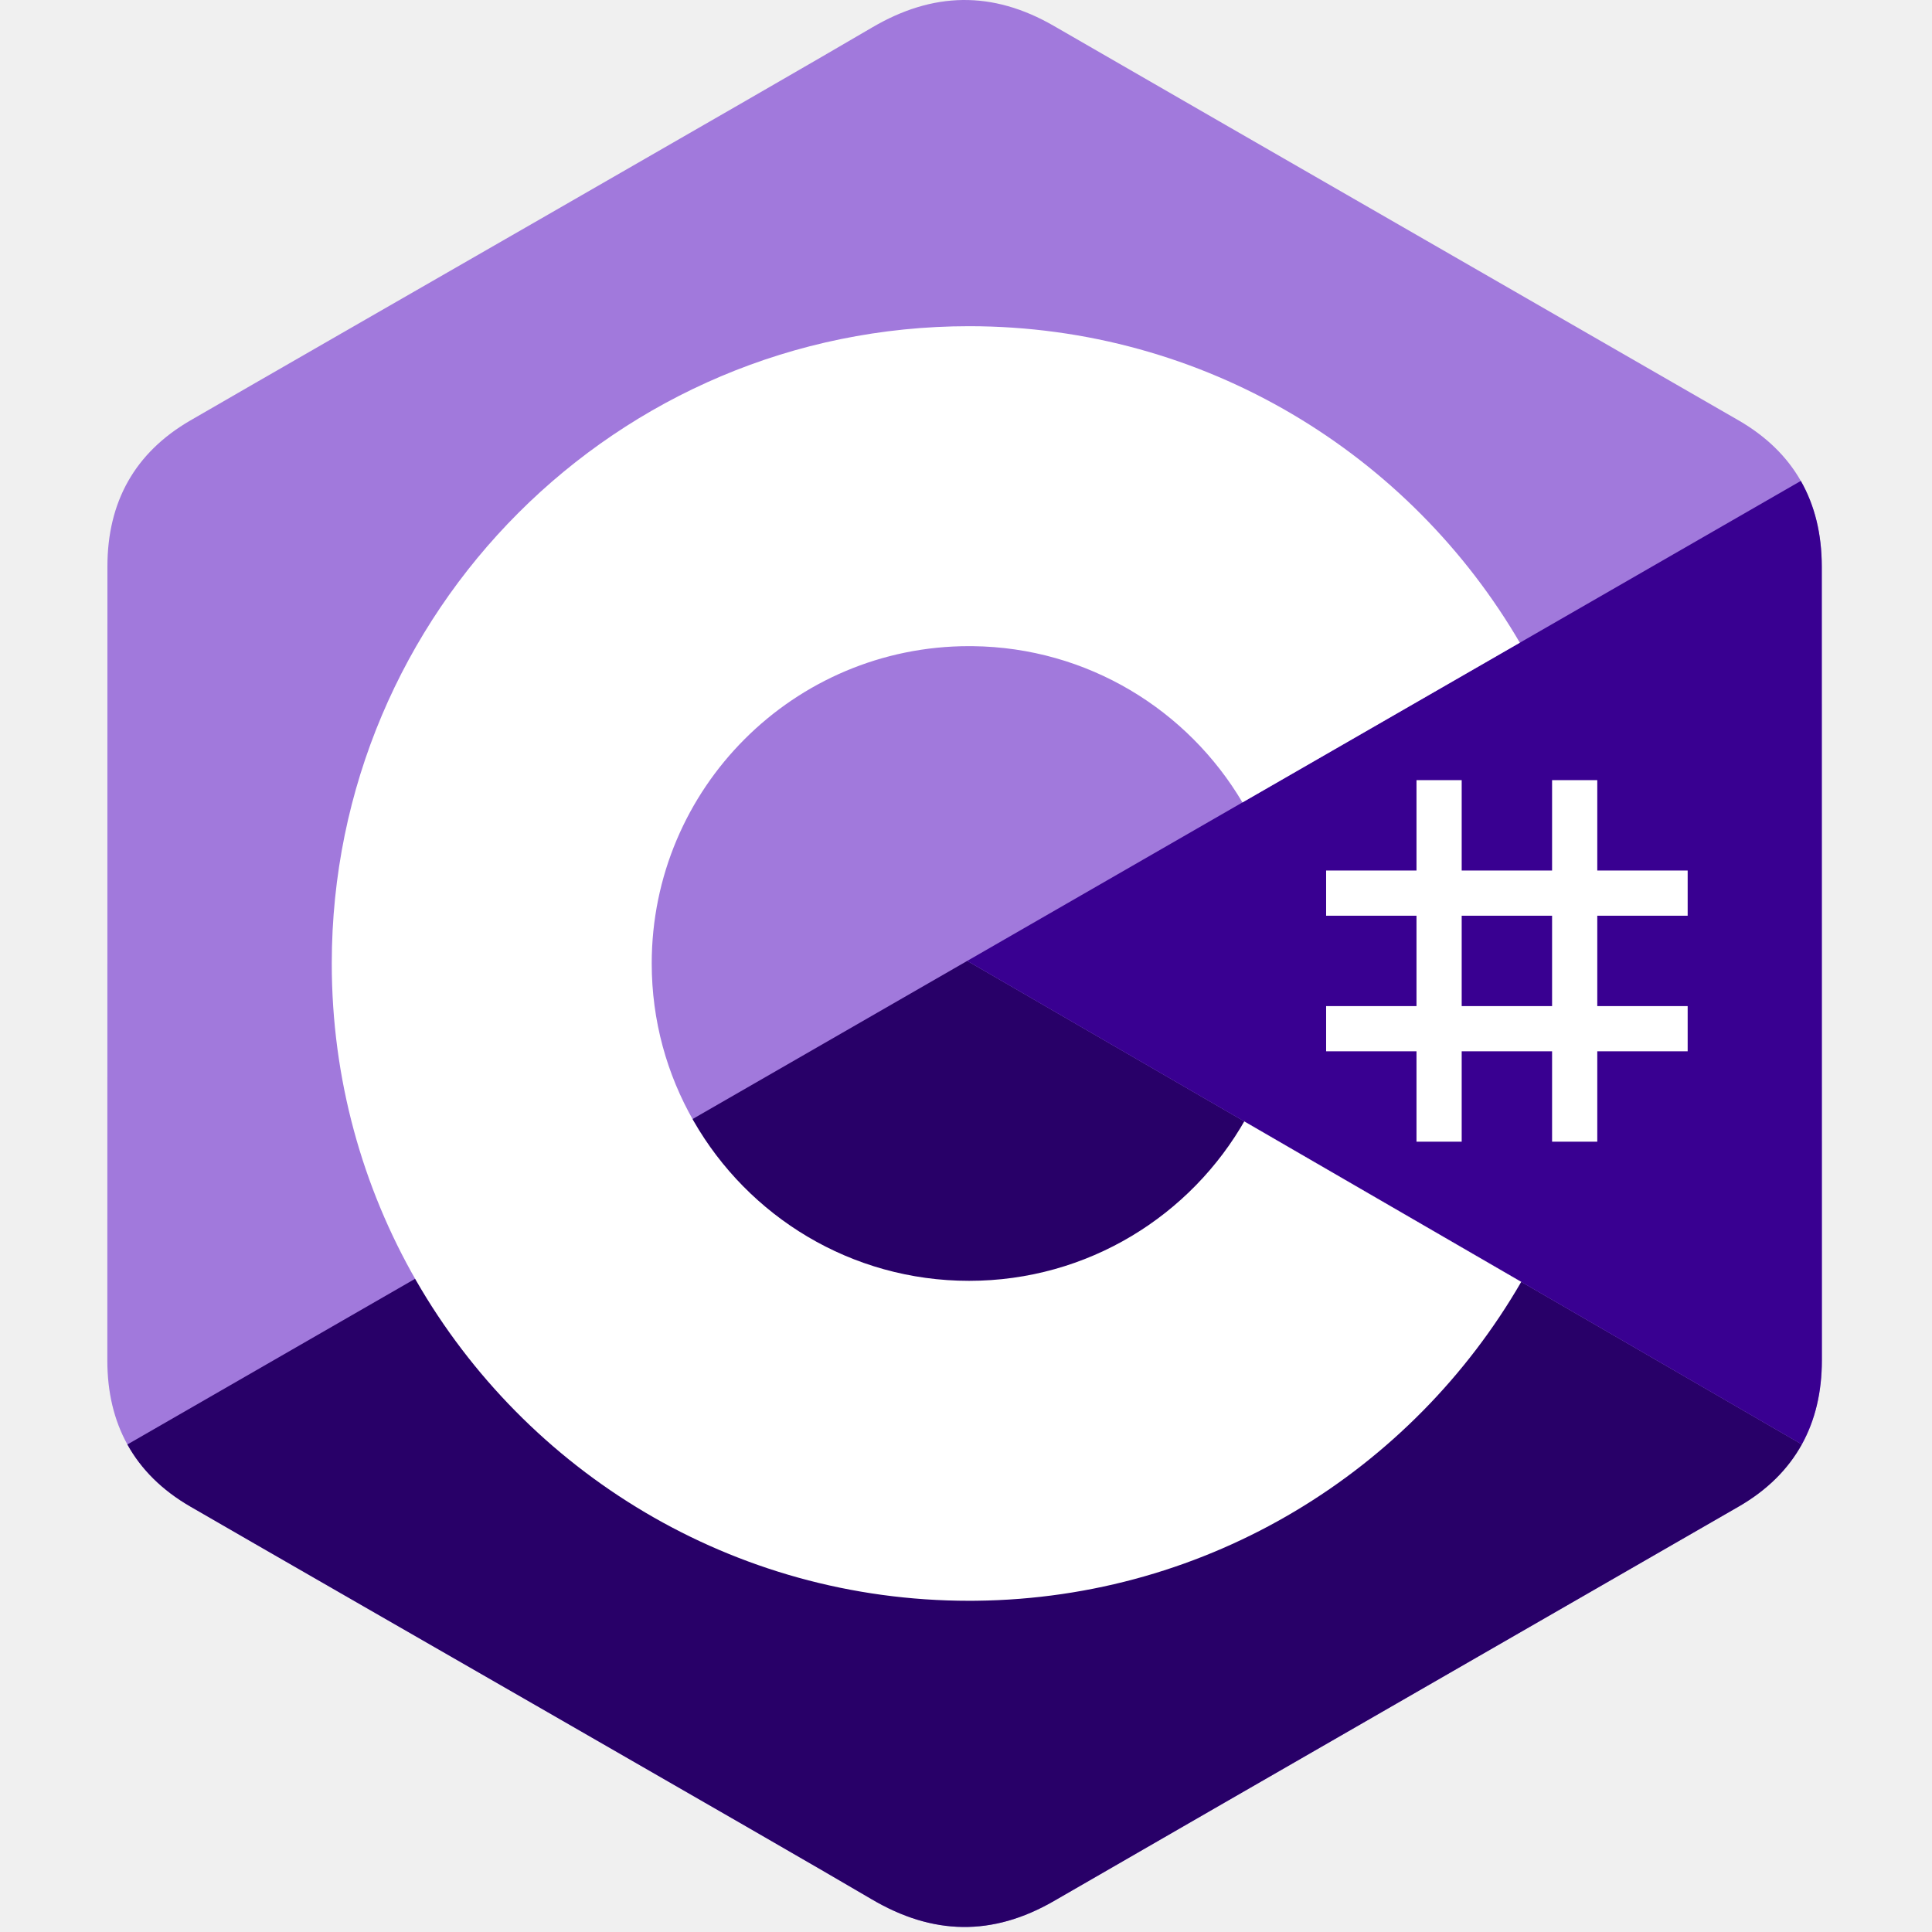
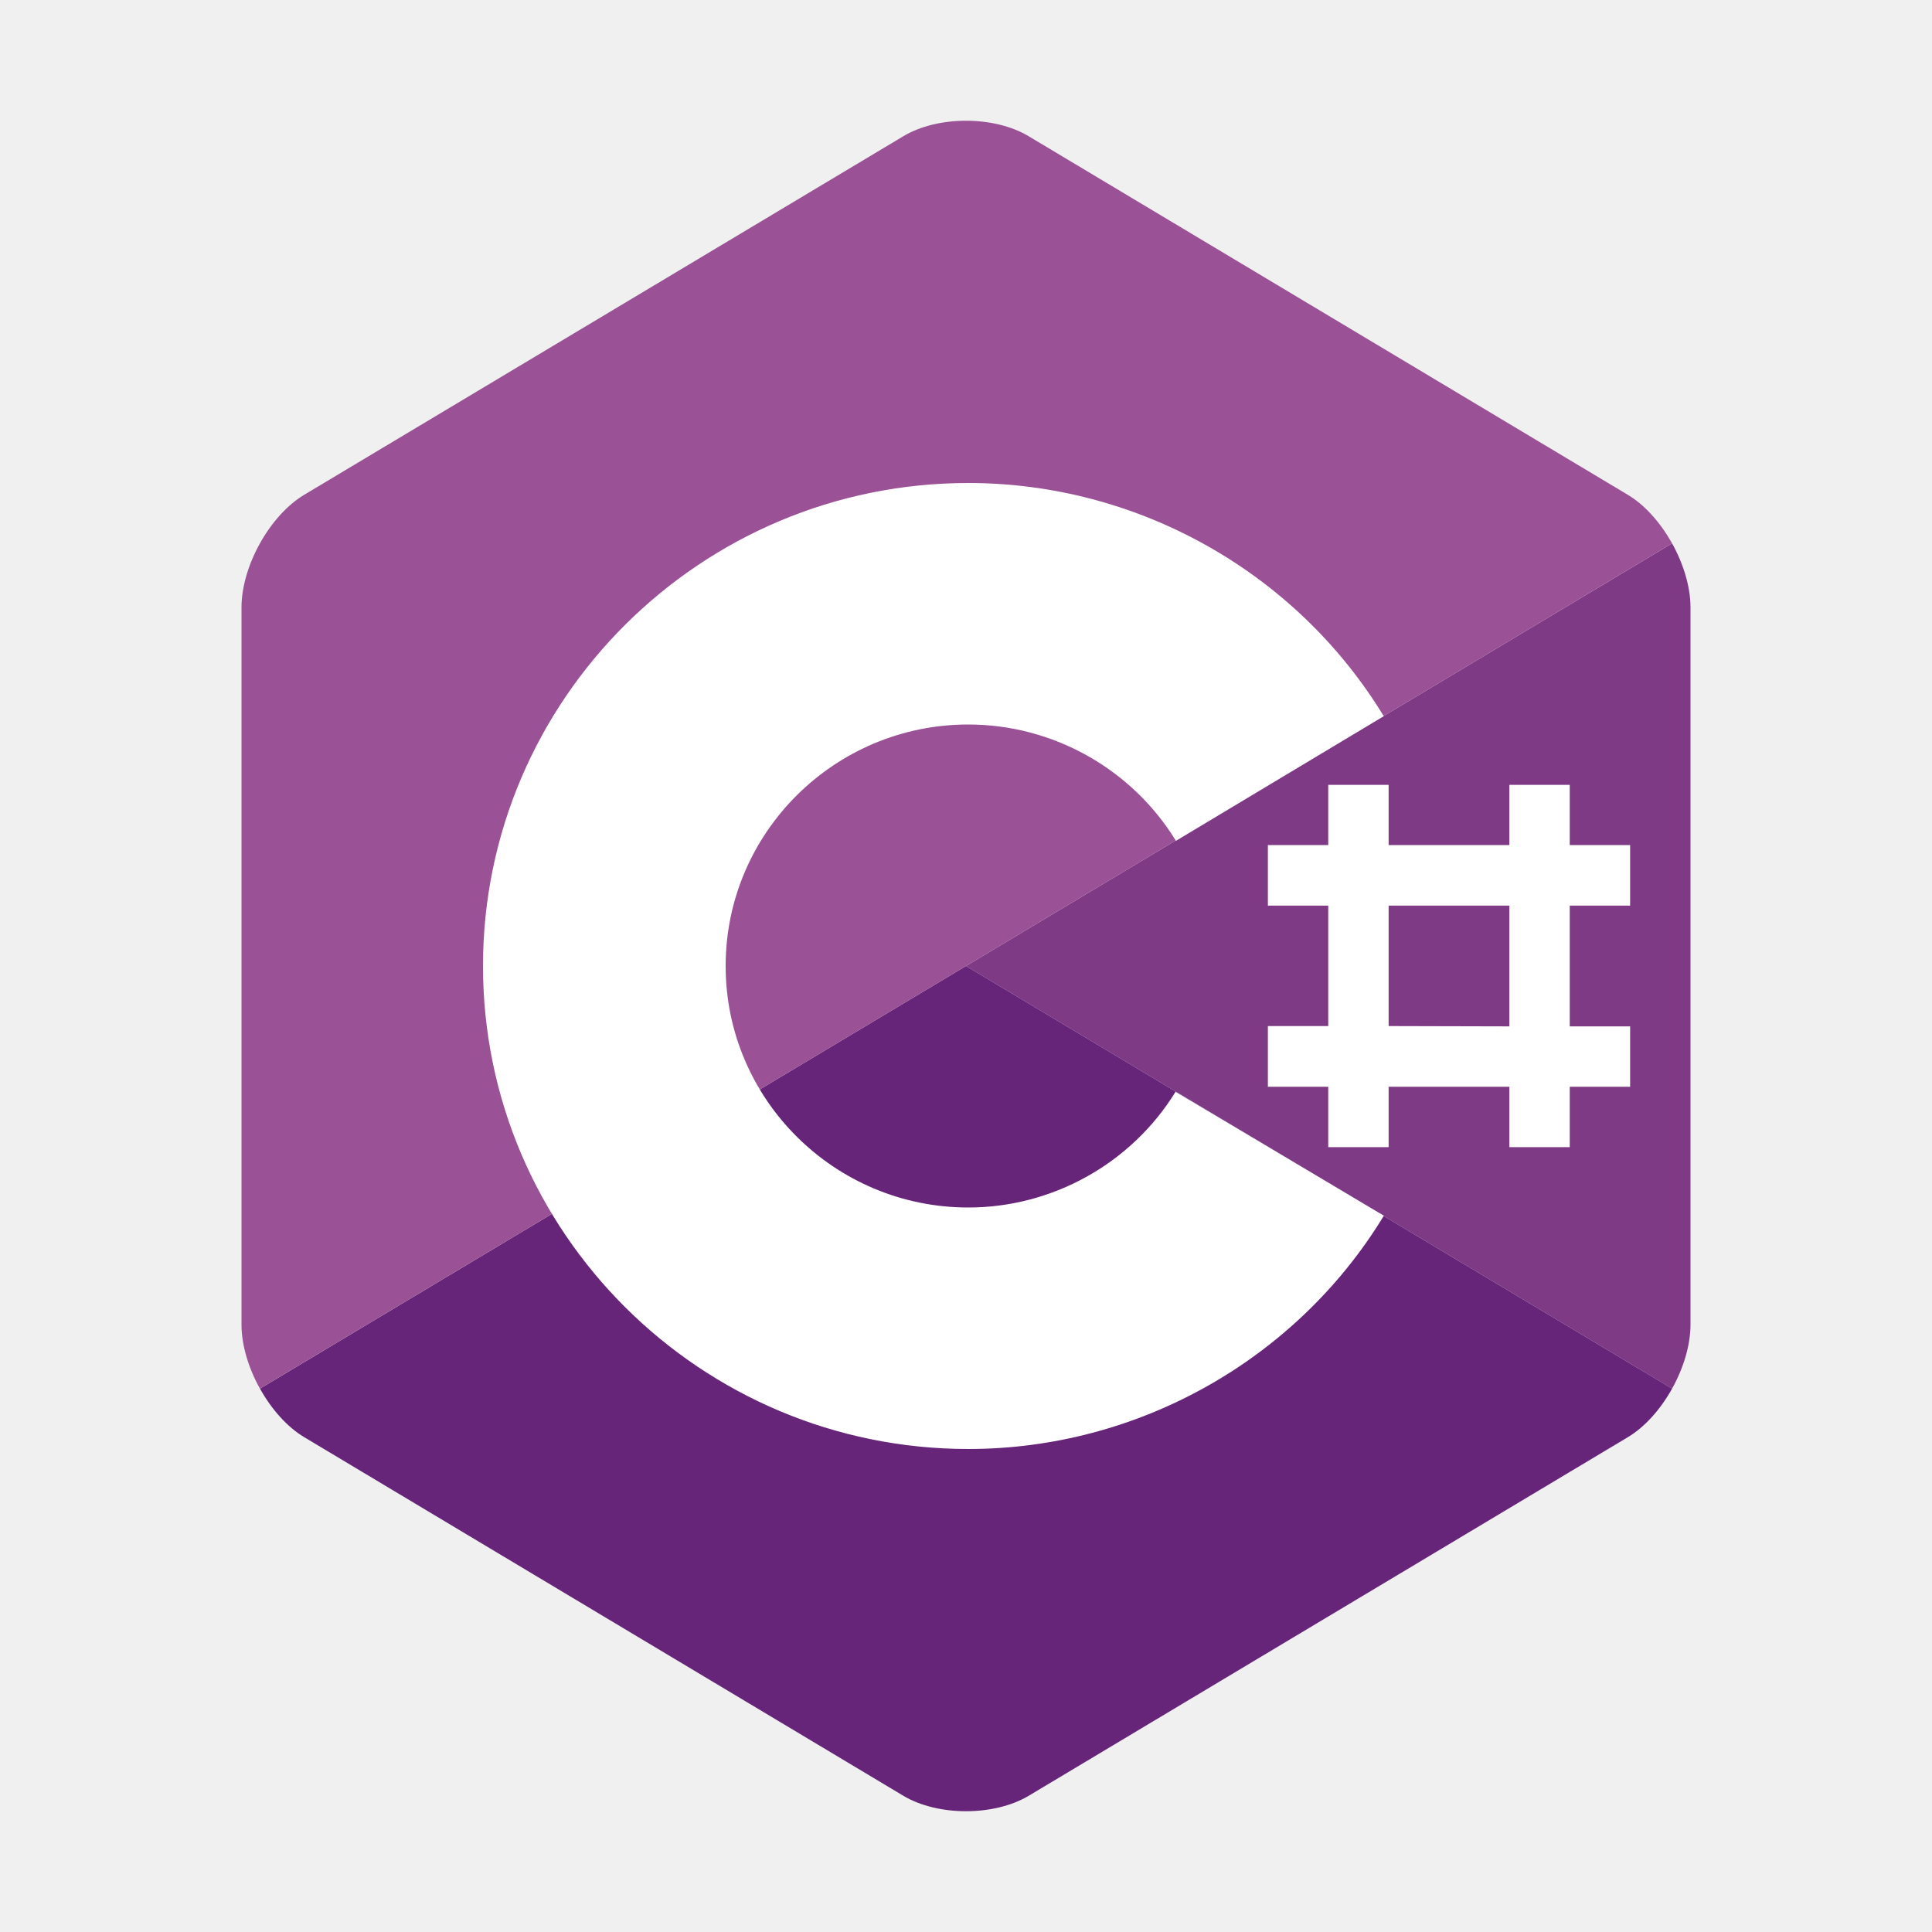
- <svg xmlns="http://www.w3.org/2000/svg" width="800px" height="800px" viewBox="-16 0 288 288" version="1.1" preserveAspectRatio="xMidYMid">
-   <g>
-     <path d="M255.569,84.452 C255.567,79.622 254.534,75.354 252.445,71.691 C250.393,68.089 247.32,65.07 243.198,62.683 C209.173,43.064 175.115,23.505 141.101,3.866 C131.931,-1.428 123.04,-1.235 113.938,4.135 C100.395,12.122 32.59,50.969 12.385,62.672 C4.064,67.489 0.015,74.861 0.013,84.443 C0,123.898 0.013,163.352 0,202.808 C0,207.532 0.991,211.717 2.988,215.325 C5.041,219.036 8.157,222.138 12.374,224.579 C32.58,236.282 100.394,275.126 113.934,283.115 C123.04,288.488 131.931,288.68 141.104,283.384 C175.119,263.744 209.179,244.186 243.209,224.567 C247.426,222.127 250.542,219.023 252.595,215.315 C254.589,211.707 255.582,207.522 255.582,202.797 C255.582,202.797 255.582,123.908 255.569,84.452" fill="#A179DC" fill-rule="nonzero">
- 
- </path>
-     <path d="M128.182,143.241 L2.988,215.325 C5.041,219.036 8.157,222.138 12.374,224.579 C32.58,236.282 100.394,275.126 113.934,283.115 C123.04,288.488 131.931,288.68 141.104,283.384 C175.119,263.744 209.179,244.186 243.209,224.567 C247.426,222.127 250.542,219.023 252.595,215.315 L128.182,143.241" fill="#280068" fill-rule="nonzero">
- 
- </path>
-     <path d="M255.569,84.452 C255.567,79.622 254.534,75.354 252.445,71.691 L128.182,143.241 L252.595,215.315 C254.589,211.707 255.58,207.522 255.582,202.797 C255.582,202.797 255.582,123.908 255.569,84.452" fill="#390091" fill-rule="nonzero">
- 
- </path>
-     <path d="M201.892,116.294 L201.892,129.768 L215.366,129.768 L215.366,116.294 L222.103,116.294 L222.103,129.768 L235.577,129.768 L235.577,136.505 L222.103,136.505 L222.103,149.978 L235.577,149.978 L235.577,156.715 L222.103,156.715 L222.103,170.189 L215.366,170.189 L215.366,156.715 L201.892,156.715 L201.892,170.189 L195.155,170.189 L195.155,156.715 L181.682,156.715 L181.682,149.978 L195.155,149.978 L195.155,136.505 L181.682,136.505 L181.682,129.768 L195.155,129.768 L195.155,116.294 L201.892,116.294 Z M215.366,136.505 L201.892,136.505 L201.892,149.978 L215.366,149.978 L215.366,136.505 Z" fill="#FFFFFF">
- 
- </path>
-     <path d="M128.457,48.626 C163.601,48.626 194.284,67.712 210.719,96.082 L210.558,95.809 L169.21,119.617 C161.063,105.824 146.128,96.515 128.996,96.323 L128.457,96.32 C102.331,96.32 81.151,117.5 81.151,143.625 C81.151,152.169 83.428,160.178 87.39,167.095 C95.544,181.33 110.873,190.931 128.457,190.931 C146.15,190.931 161.566,181.208 169.678,166.821 L169.481,167.166 L210.768,191.084 C194.513,219.213 164.25,238.241 129.515,238.62 L128.457,238.626 C93.202,238.626 62.432,219.422 46.038,190.902 C38.035,176.979 33.456,160.838 33.456,143.625 C33.456,91.159 75.988,48.626 128.457,48.626 Z" fill="#FFFFFF" fill-rule="nonzero">
- 
- </path>
-   </g>
+ <svg xmlns="http://www.w3.org/2000/svg" width="800px" height="800px" viewBox="0 0 32 32" fill="none">
+   <path d="M27.695 23C27.883 22.662 28 22.281 28 21.939V10.061C28 9.719 27.883 9.338 27.695 9L16 16L27.695 23Z" fill="#7F3A86" />
+   <path d="M17.04 29.743L26.961 23.805C27.247 23.634 27.507 23.338 27.695 23L16 16L4.306 23C4.494 23.338 4.754 23.634 5.04 23.805L14.961 29.743C15.533 30.085 16.468 30.085 17.04 29.743Z" fill="#662579" />
+   <path d="M27.695 9C27.506 8.662 27.247 8.366 26.961 8.195L17.039 2.257C16.468 1.914 15.532 1.914 14.961 2.257L5.039 8.195C4.468 8.537 4 9.377 4 10.061V21.939C4 22.281 4.117 22.662 4.305 23L16 16L27.695 9Z" fill="#9A5196" />
+   <path d="M16.038 24C11.606 24 8 20.411 8 16C8 11.589 11.606 8 16.038 8C18.846 8 21.467 9.476 22.919 11.862L19.477 13.927C18.749 12.736 17.44 12 16.038 12C13.822 12 12.019 13.794 12.019 16C12.019 18.206 13.822 20 16.038 20C17.436 20 18.742 19.268 19.471 18.083L22.921 20.136C21.469 22.523 18.847 24 16.038 24Z" fill="white" />
+   <path fill-rule="evenodd" clip-rule="evenodd" d="M25 13V13.997H23V13H22V13.997H21V15H22V16.995H21V18H22V19H23L23 18H25V19H26V18H27V17H26V15H27V13.997H26V13H25ZM25 17V15H23V16.995L25 17Z" fill="white" />
</svg>
